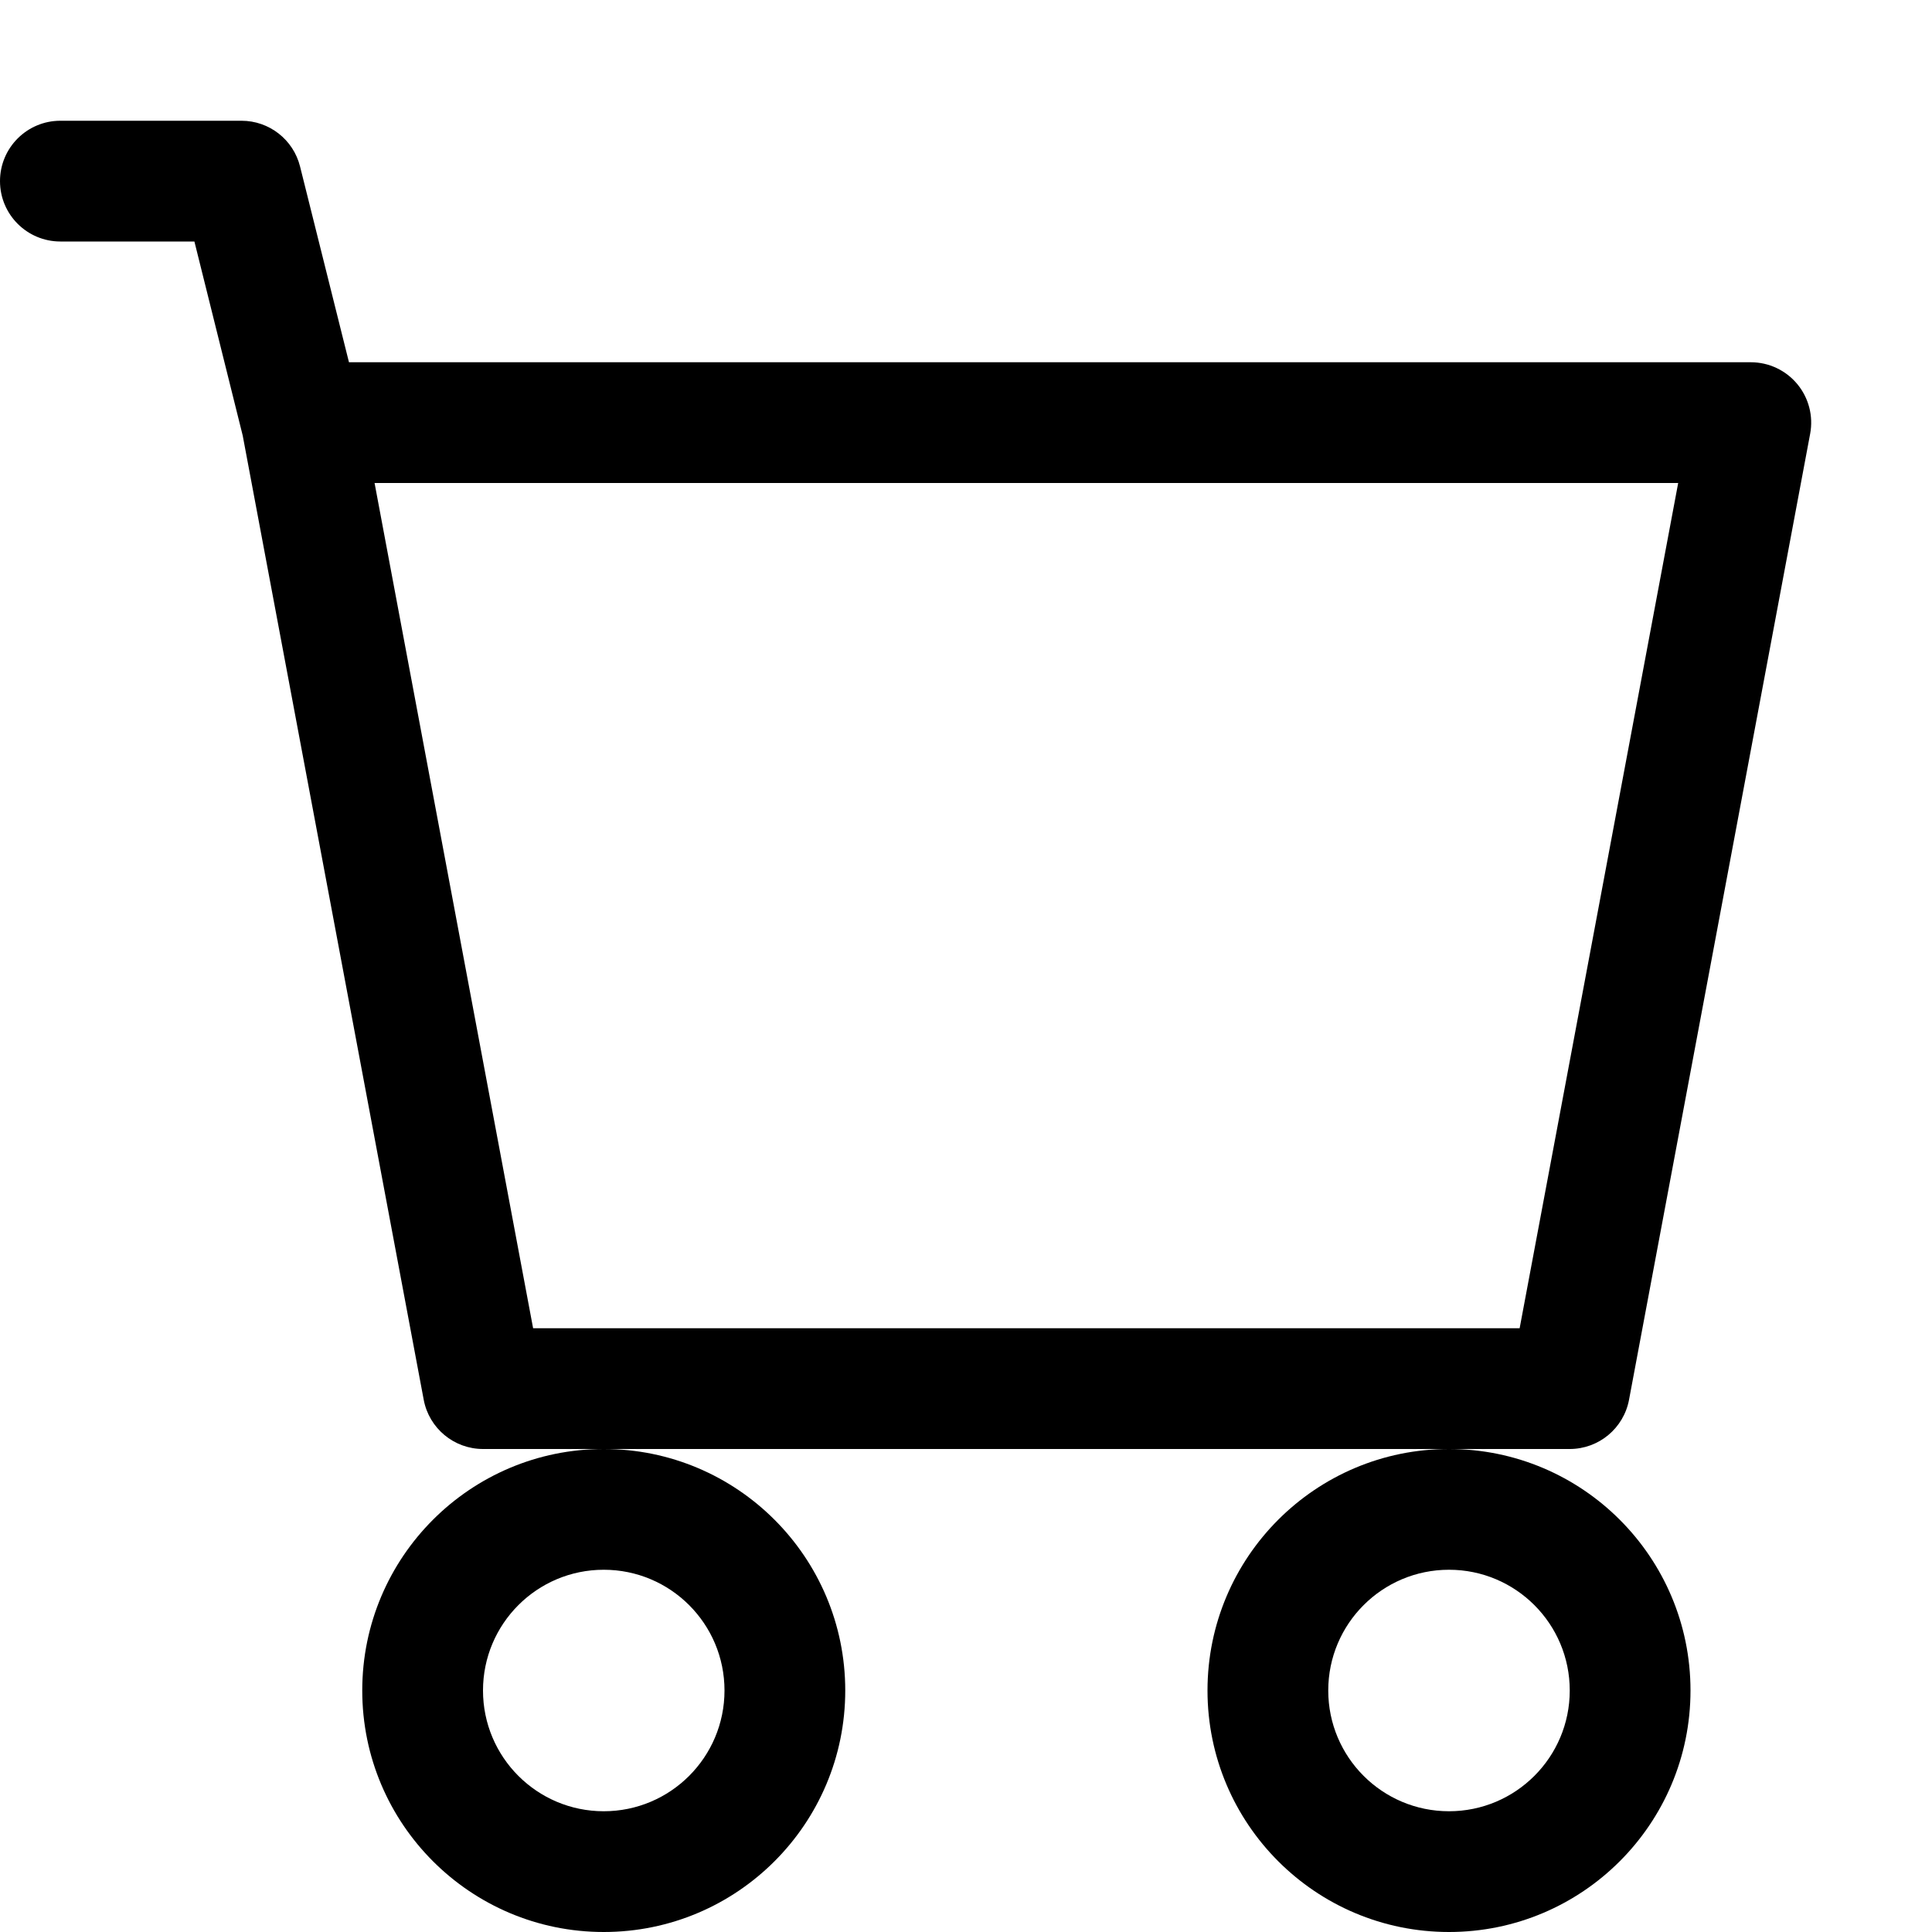
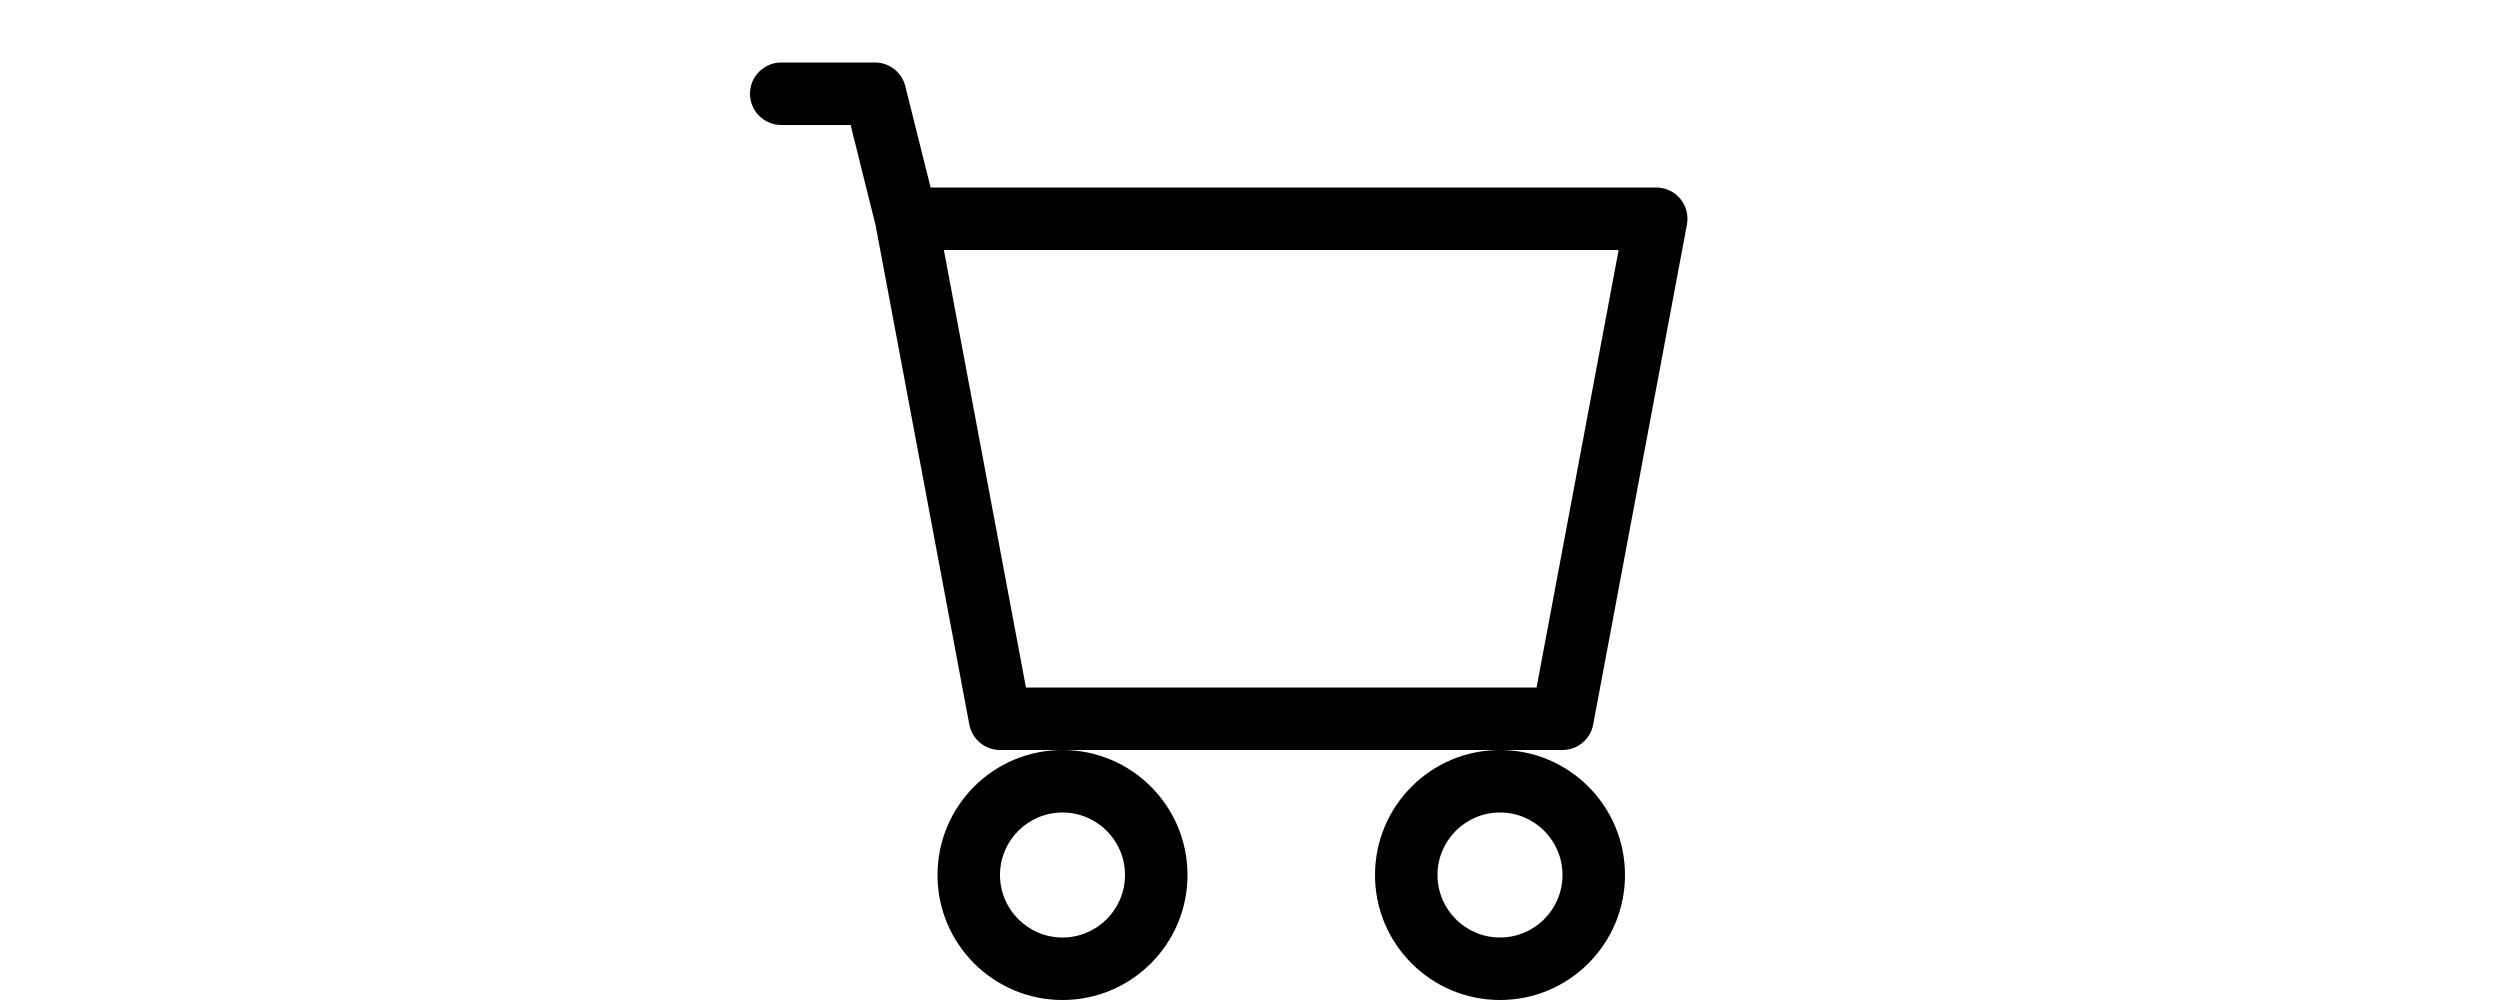
- <svg xmlns="http://www.w3.org/2000/svg" width="16" height="16" fill="currentColor" class="bi bi-cart" viewBox="0 0 16 16">
+ <svg xmlns="http://www.w3.org/2000/svg" width="40px" height="16" fill="currentColor" class="bi bi-cart" viewBox="0 0 16 16">
  <path d="M0 1.5A.5.5 0 0 1 .5 1H2a.5.5 0 0 1 .485.379L2.89 3H14.5a.5.5 0 0 1 .491.592l-1.5 8A.5.5 0 0 1 13 12H4a.5.5 0 0 1-.491-.408L2.01 3.607 1.61 2H.5a.5.5 0 0 1-.5-.5zM3.102 4l1.313 7h8.17l1.313-7H3.102zM5 12a2 2 0 1 0 0 4 2 2 0 0 0 0-4zm7 0a2 2 0 1 0 0 4 2 2 0 0 0 0-4zm-7 1a1 1 0 1 1 0 2 1 1 0 0 1 0-2zm7 0a1 1 0 1 1 0 2 1 1 0 0 1 0-2z" />
</svg>
